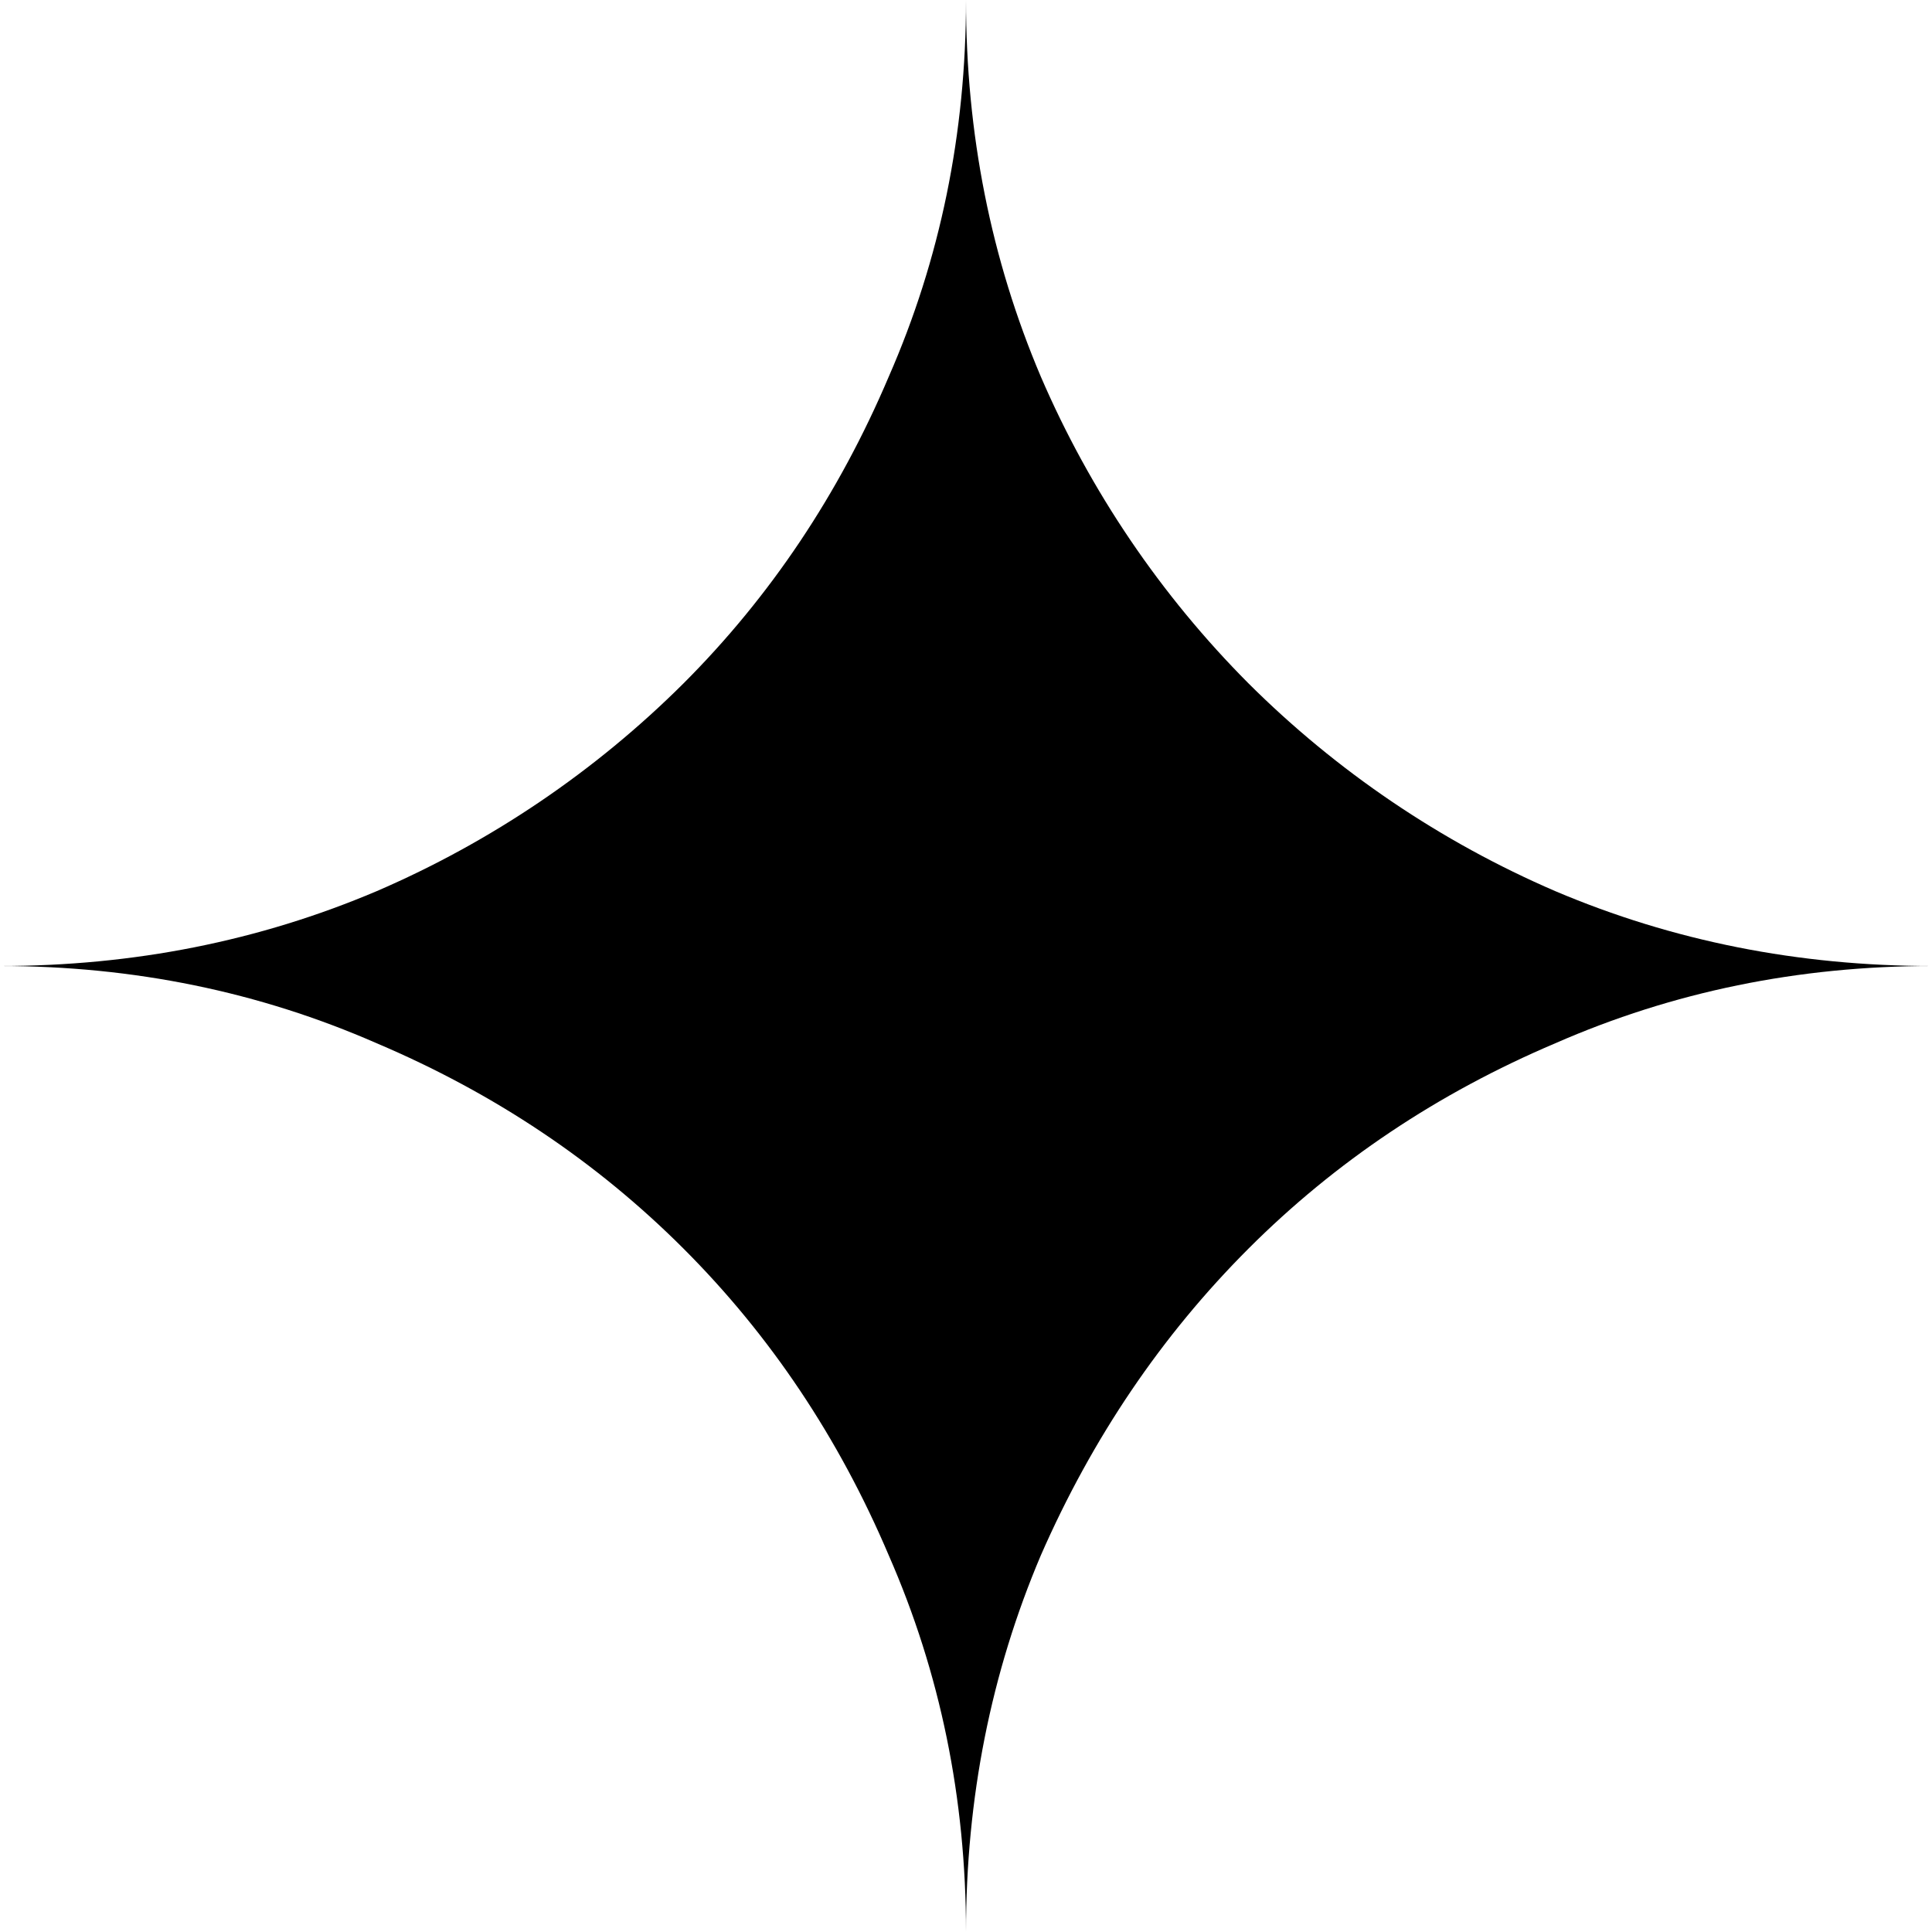
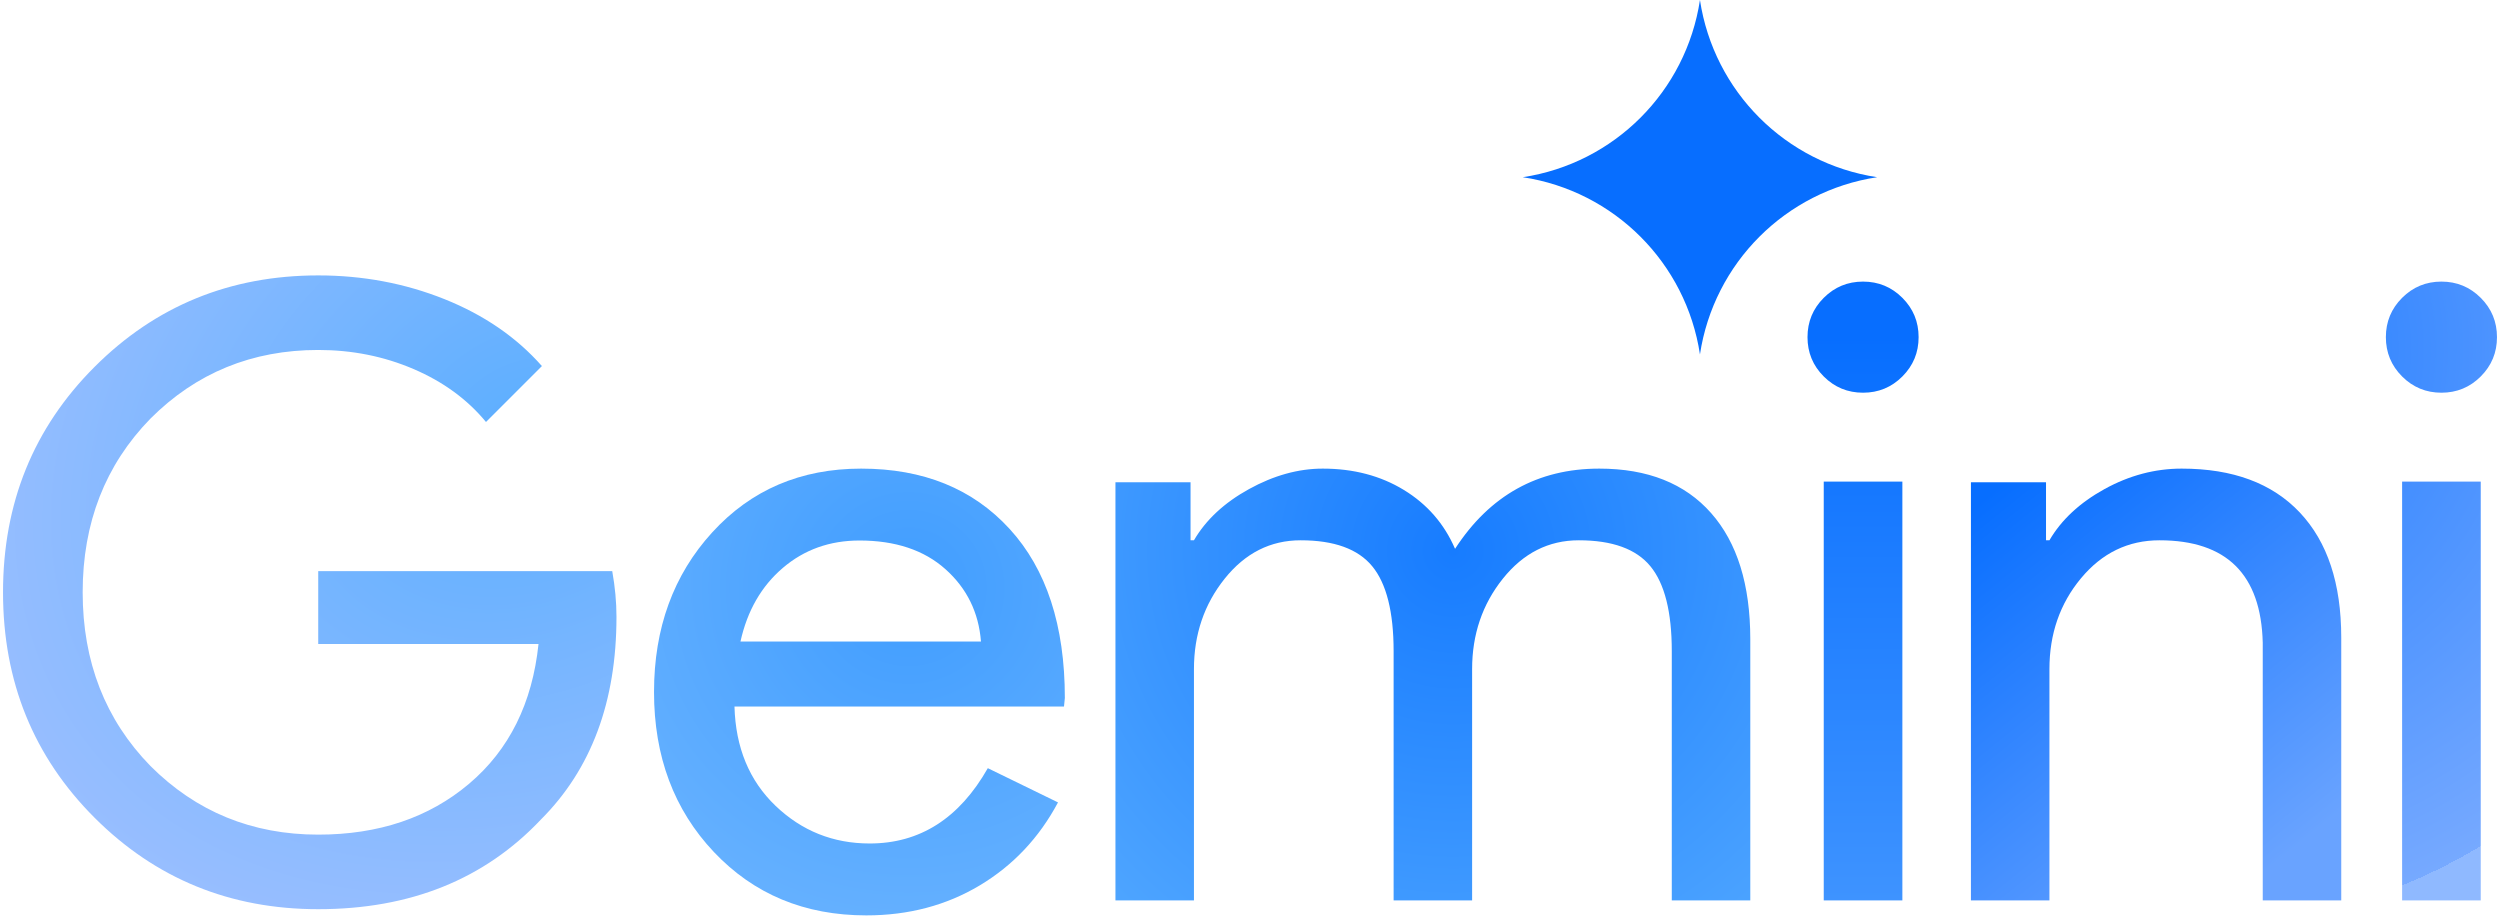
- <svg xmlns="http://www.w3.org/2000/svg" role="img" viewBox="0 0 24 24">
-   <path d="M11.04 19.32Q12 21.51 12 24q0-2.49.93-4.68.96-2.19 2.58-3.81t3.81-2.55Q21.51 12 24 12q-2.49 0-4.68-.93a12.3 12.3 0 0 1-3.81-2.58 12.3 12.3 0 0 1-2.58-3.81Q12 2.49 12 0q0 2.49-.96 4.68-.93 2.19-2.55 3.81a12.3 12.3 0 0 1-3.81 2.58Q2.49 12 0 12q2.49 0 4.68.96 2.19.93 3.81 2.55t2.55 3.81" />
+ <svg xmlns="http://www.w3.org/2000/svg" width="2.73em" height="1em" viewBox="0 0 512 188">
+   <defs>
+     <radialGradient id="SVGPMo0zqwk" cx="85.738%" cy="25.354%" r="103.154%" fx="85.738%" fy="25.354%" gradientTransform="matrix(-.86887 .47915 -.39276 -.66723 1.702 .012)">
+       <stop offset="0%" stop-color="#5baeff" />
+       <stop offset="100%" stop-color="#9cbfff" />
+     </radialGradient>
+     <radialGradient id="SVG6LOdsc2X" cx="61.879%" cy="26.683%" r="80.612%" fx="61.879%" fy="26.683%" gradientTransform="matrix(-.14736 .90946 -.98908 -.1355 .974 -.26)">
+       <stop offset="0%" stop-color="#409dff" />
+       <stop offset="100%" stop-color="#64b0ff" />
+     </radialGradient>
+     <radialGradient id="SVGRoCRHePI" cx="53.184%" cy="19.021%" r="110.789%" fx="53.184%" fy="19.021%" gradientTransform="matrix(-.16226 .97112 -.66046 -.23858 .744 -.28)">
+       <stop offset="0%" stop-color="#177cff" />
+       <stop offset="100%" stop-color="#4da4ff" />
+     </radialGradient>
+     <radialGradient id="SVG8W8bkc7G" cx="-182.665%" cy="10.869%" r="521.404%" fx="-182.665%" fy="10.869%" gradientTransform="matrix(.41608 .16332 -.90933 .07473 -.968 .399)">
+       <stop offset="0%" stop-color="#1c7aff" />
+       <stop offset="100%" stop-color="#76a9ff" />
+       <stop offset="100%" stop-color="#8fb9ff" />
+     </radialGradient>
+     <linearGradient id="SVGKvzpwcOj" x1="48.887%" x2="48.887%" y1="8.809%" y2="100%">
+       <stop offset="0%" stop-color="#076eff" />
+       <stop offset="100%" stop-color="#3e93ff" />
+     </linearGradient>
+     <linearGradient id="SVGaWXYB1Pi" x1="13.217%" x2="78.598%" y1="0%" y2="94.201%">
+       <stop offset="0%" stop-color="#076eff" />
+       <stop offset="100%" stop-color="#69a3ff" />
+     </linearGradient>
+   </defs>
+   <path fill="url(#SVGPMo0zqwk)" d="M125.939 126.64q0 26.094-15.482 41.575q-17.395 18.438-45.748 18.438q-27.135 0-45.923-18.786Q0 149.08 0 121.597q0-27.485 18.786-46.27Q37.573 56.54 64.71 56.54q13.741 0 25.918 4.87t20.004 13.742l-11.48 11.48q-5.74-6.957-14.873-10.871t-19.57-3.914q-20.351 0-34.441 14.09q-13.916 14.264-13.916 35.66t13.916 35.659q14.09 14.09 34.442 14.09q18.613 0 30.963-10.437t14.263-28.702H64.71v-14.96h60.36q.87 4.872.87 9.394" />
+   <path fill="url(#SVG6LOdsc2X)" d="M176.17 96.205q19.152 0 30.485 12.387q11.334 12.388 11.334 34.703l-.176 1.757h-67.648q.352 12.651 8.434 20.382q8.083 7.73 19.328 7.73q15.462 0 24.248-15.461l14.408 7.028q-5.799 10.894-16.077 17.044t-23.282 6.15q-18.976 0-31.276-13.003t-12.299-32.857q0-19.68 11.948-32.77t30.573-13.09m-.351 14.76q-9.137 0-15.726 5.622q-6.59 5.623-8.698 15.11h49.374q-.702-8.96-7.292-14.846t-17.658-5.887" />
+   <path fill="url(#SVGRoCRHePI)" d="M244.493 184.843h-16.116V99.008h15.416v11.912h.7q3.68-6.306 11.299-10.51q7.62-4.206 15.153-4.205q9.459 0 16.641 4.38q7.182 4.379 10.51 12.086q10.687-16.466 29.605-16.466q14.89 0 22.948 9.11q8.058 9.108 8.058 25.925v53.603h-16.116v-51.15q0-12.088-4.38-17.43q-4.379-5.343-14.714-5.343q-9.285 0-15.59 7.883q-6.307 7.882-6.307 18.568v47.472h-16.116v-51.15q0-12.088-4.38-17.43q-4.379-5.343-14.714-5.343q-9.285 0-15.59 7.883q-6.307 7.882-6.307 18.568z" />
+   <path fill="url(#SVGKvzpwcOj)" d="M393.263 69.216q0 4.737-3.334 8.07q-3.334 3.335-8.071 3.335t-8.071-3.334t-3.334-8.071q0-4.738 3.334-8.071q3.334-3.334 8.07-3.334q4.74 0 8.072 3.334q3.334 3.334 3.334 8.07m-3.334 29.652v85.975h-16.142V98.868z" />
+   <path fill="url(#SVG8W8bkc7G)" d="M512 69.216q0 4.737-3.334 8.07q-3.334 3.335-8.07 3.335q-4.74 0-8.072-3.334q-3.333-3.334-3.334-8.071q0-4.738 3.334-8.071q3.334-3.334 8.071-3.334t8.071 3.334t3.334 8.07m-3.334 29.652v85.975h-16.142V98.868z" />
+   <path fill="url(#SVGaWXYB1Pi)" d="M404.004 99.008h15.415v11.912h.7q3.68-6.306 11.3-10.51q7.62-4.206 15.853-4.205q15.765 0 24.261 9.022q8.496 9.02 8.496 25.663v53.953h-16.116v-52.902q-.526-21.021-21.196-21.021q-9.634 0-16.116 7.795t-6.481 18.656v47.472h-16.116z" />
+   <path fill="#076eff" d="M348.374 72.76c-2.846-18.788-17.592-33.533-36.38-36.38c18.788-2.847 33.534-17.593 36.38-36.38c2.847 18.787 17.593 33.533 36.38 36.38c-18.787 2.847-33.533 17.592-36.38 36.38" />
</svg>
